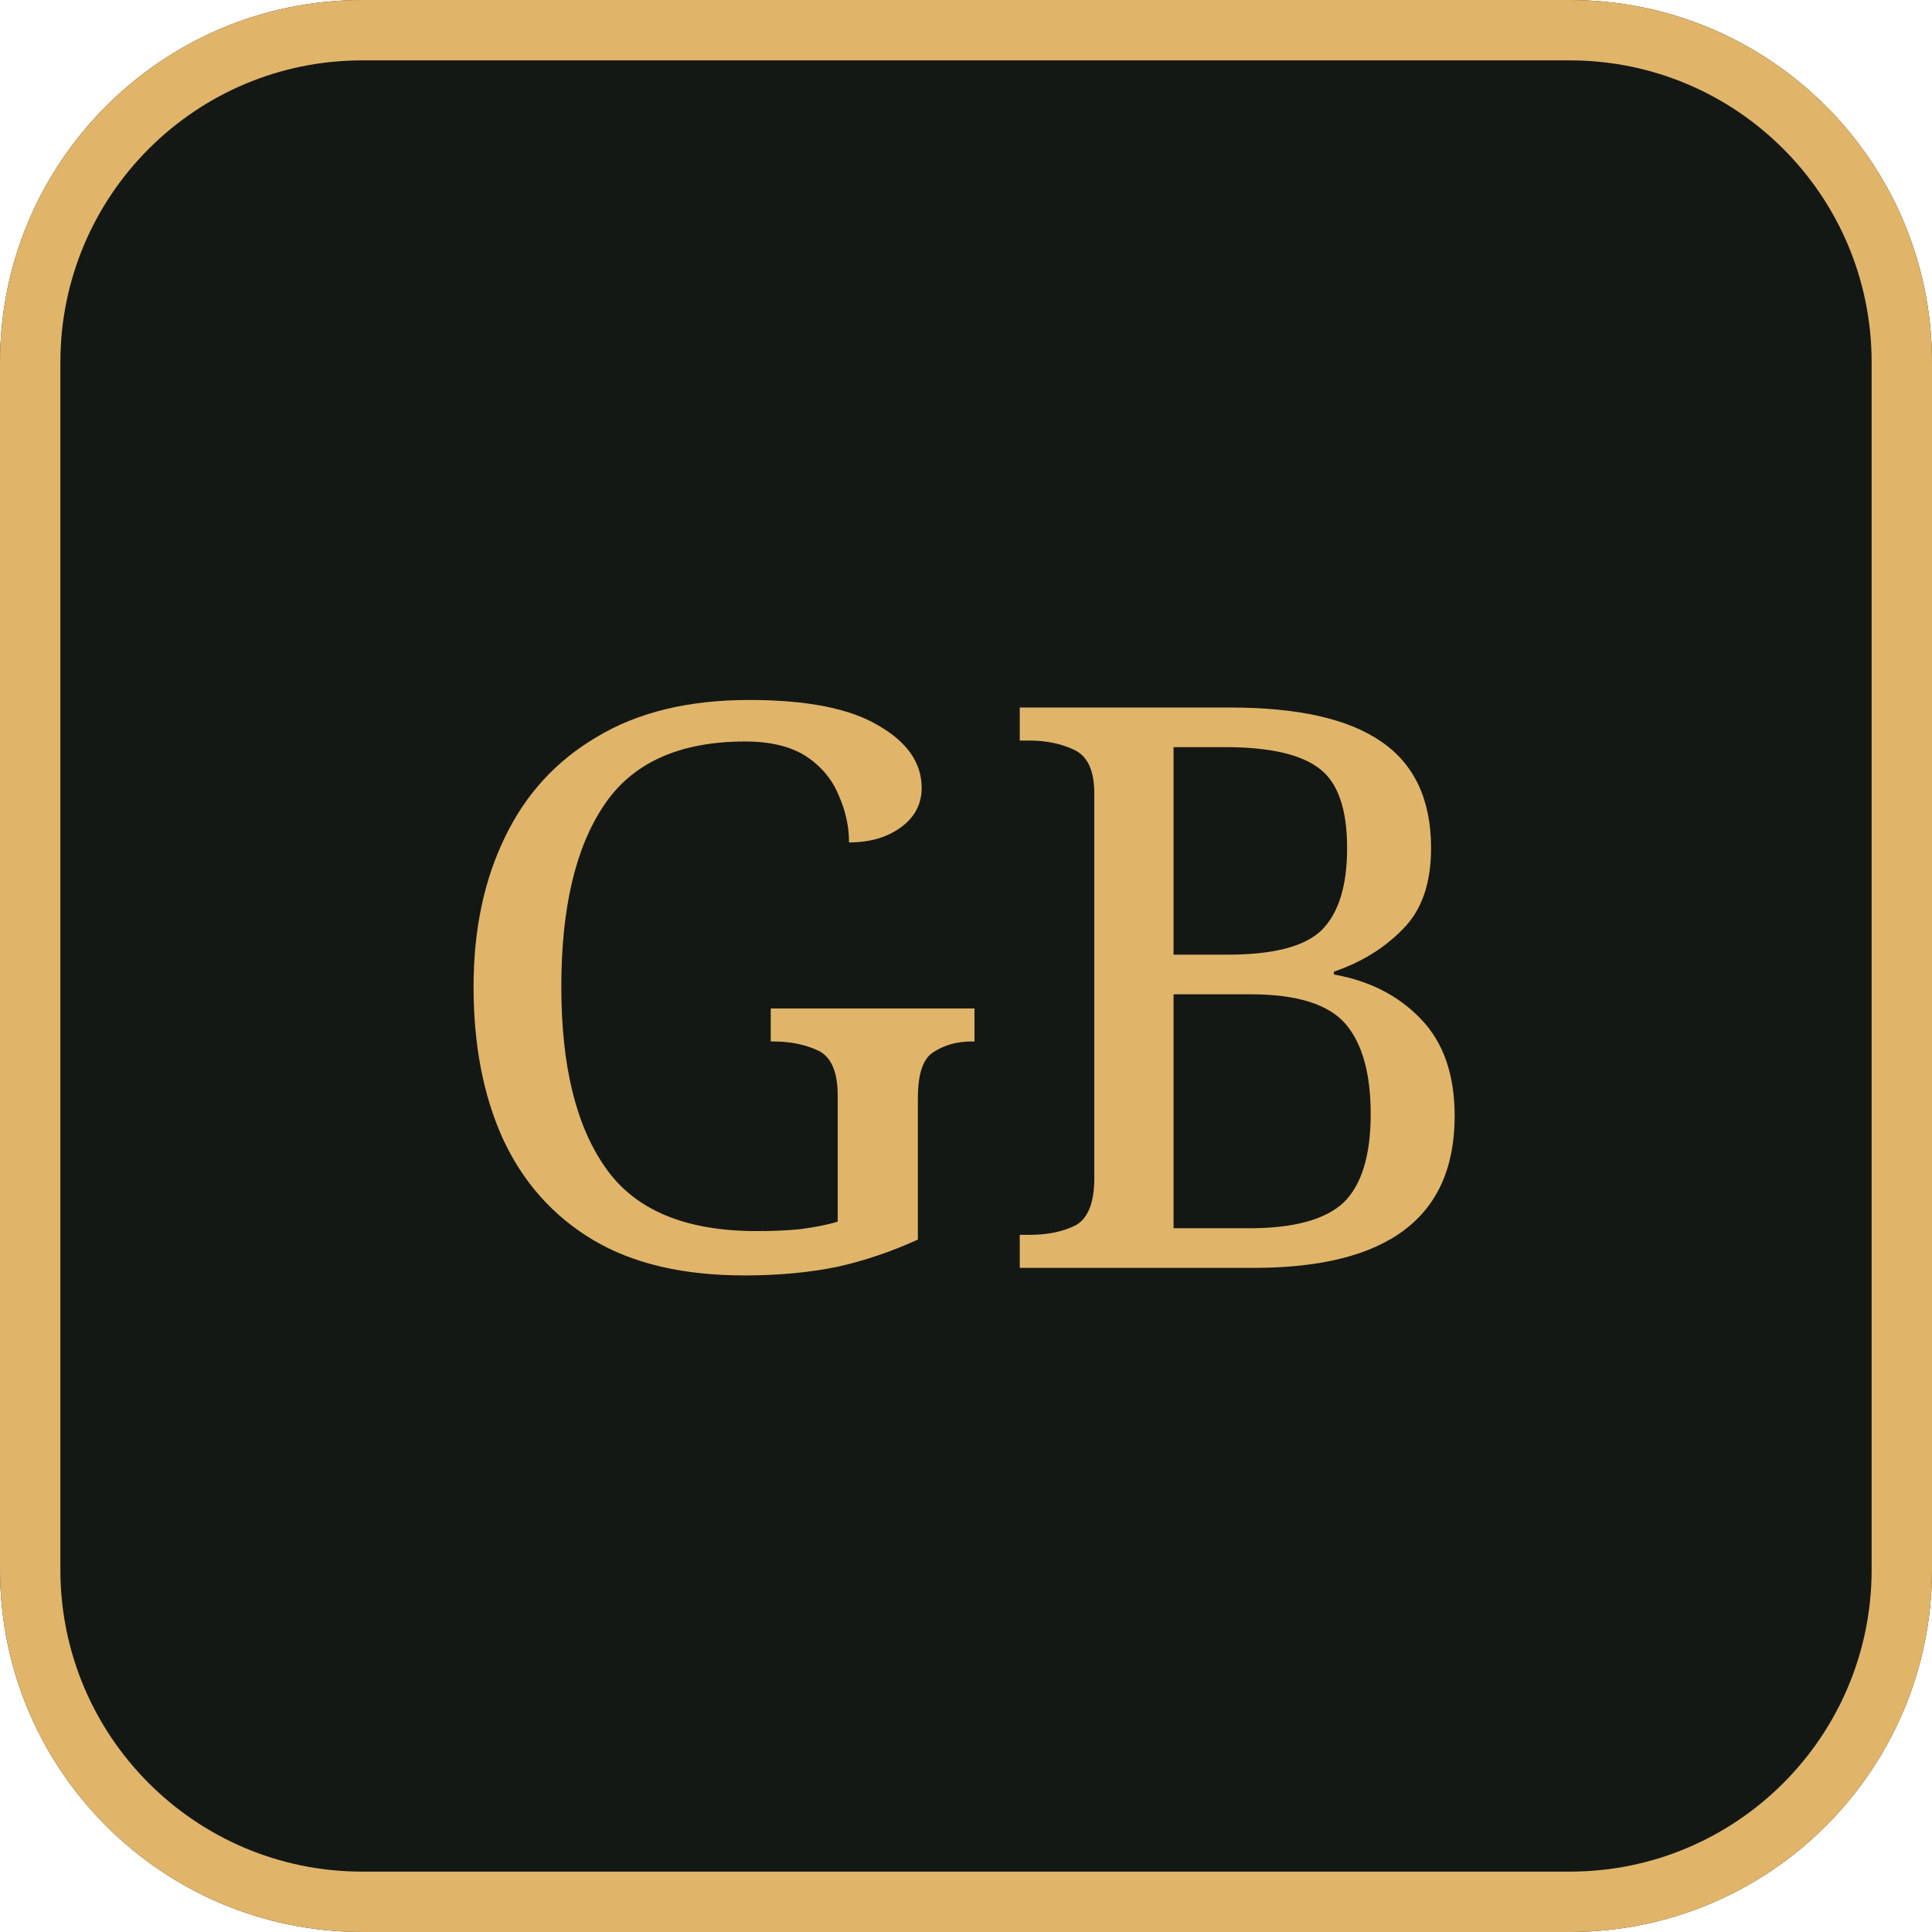
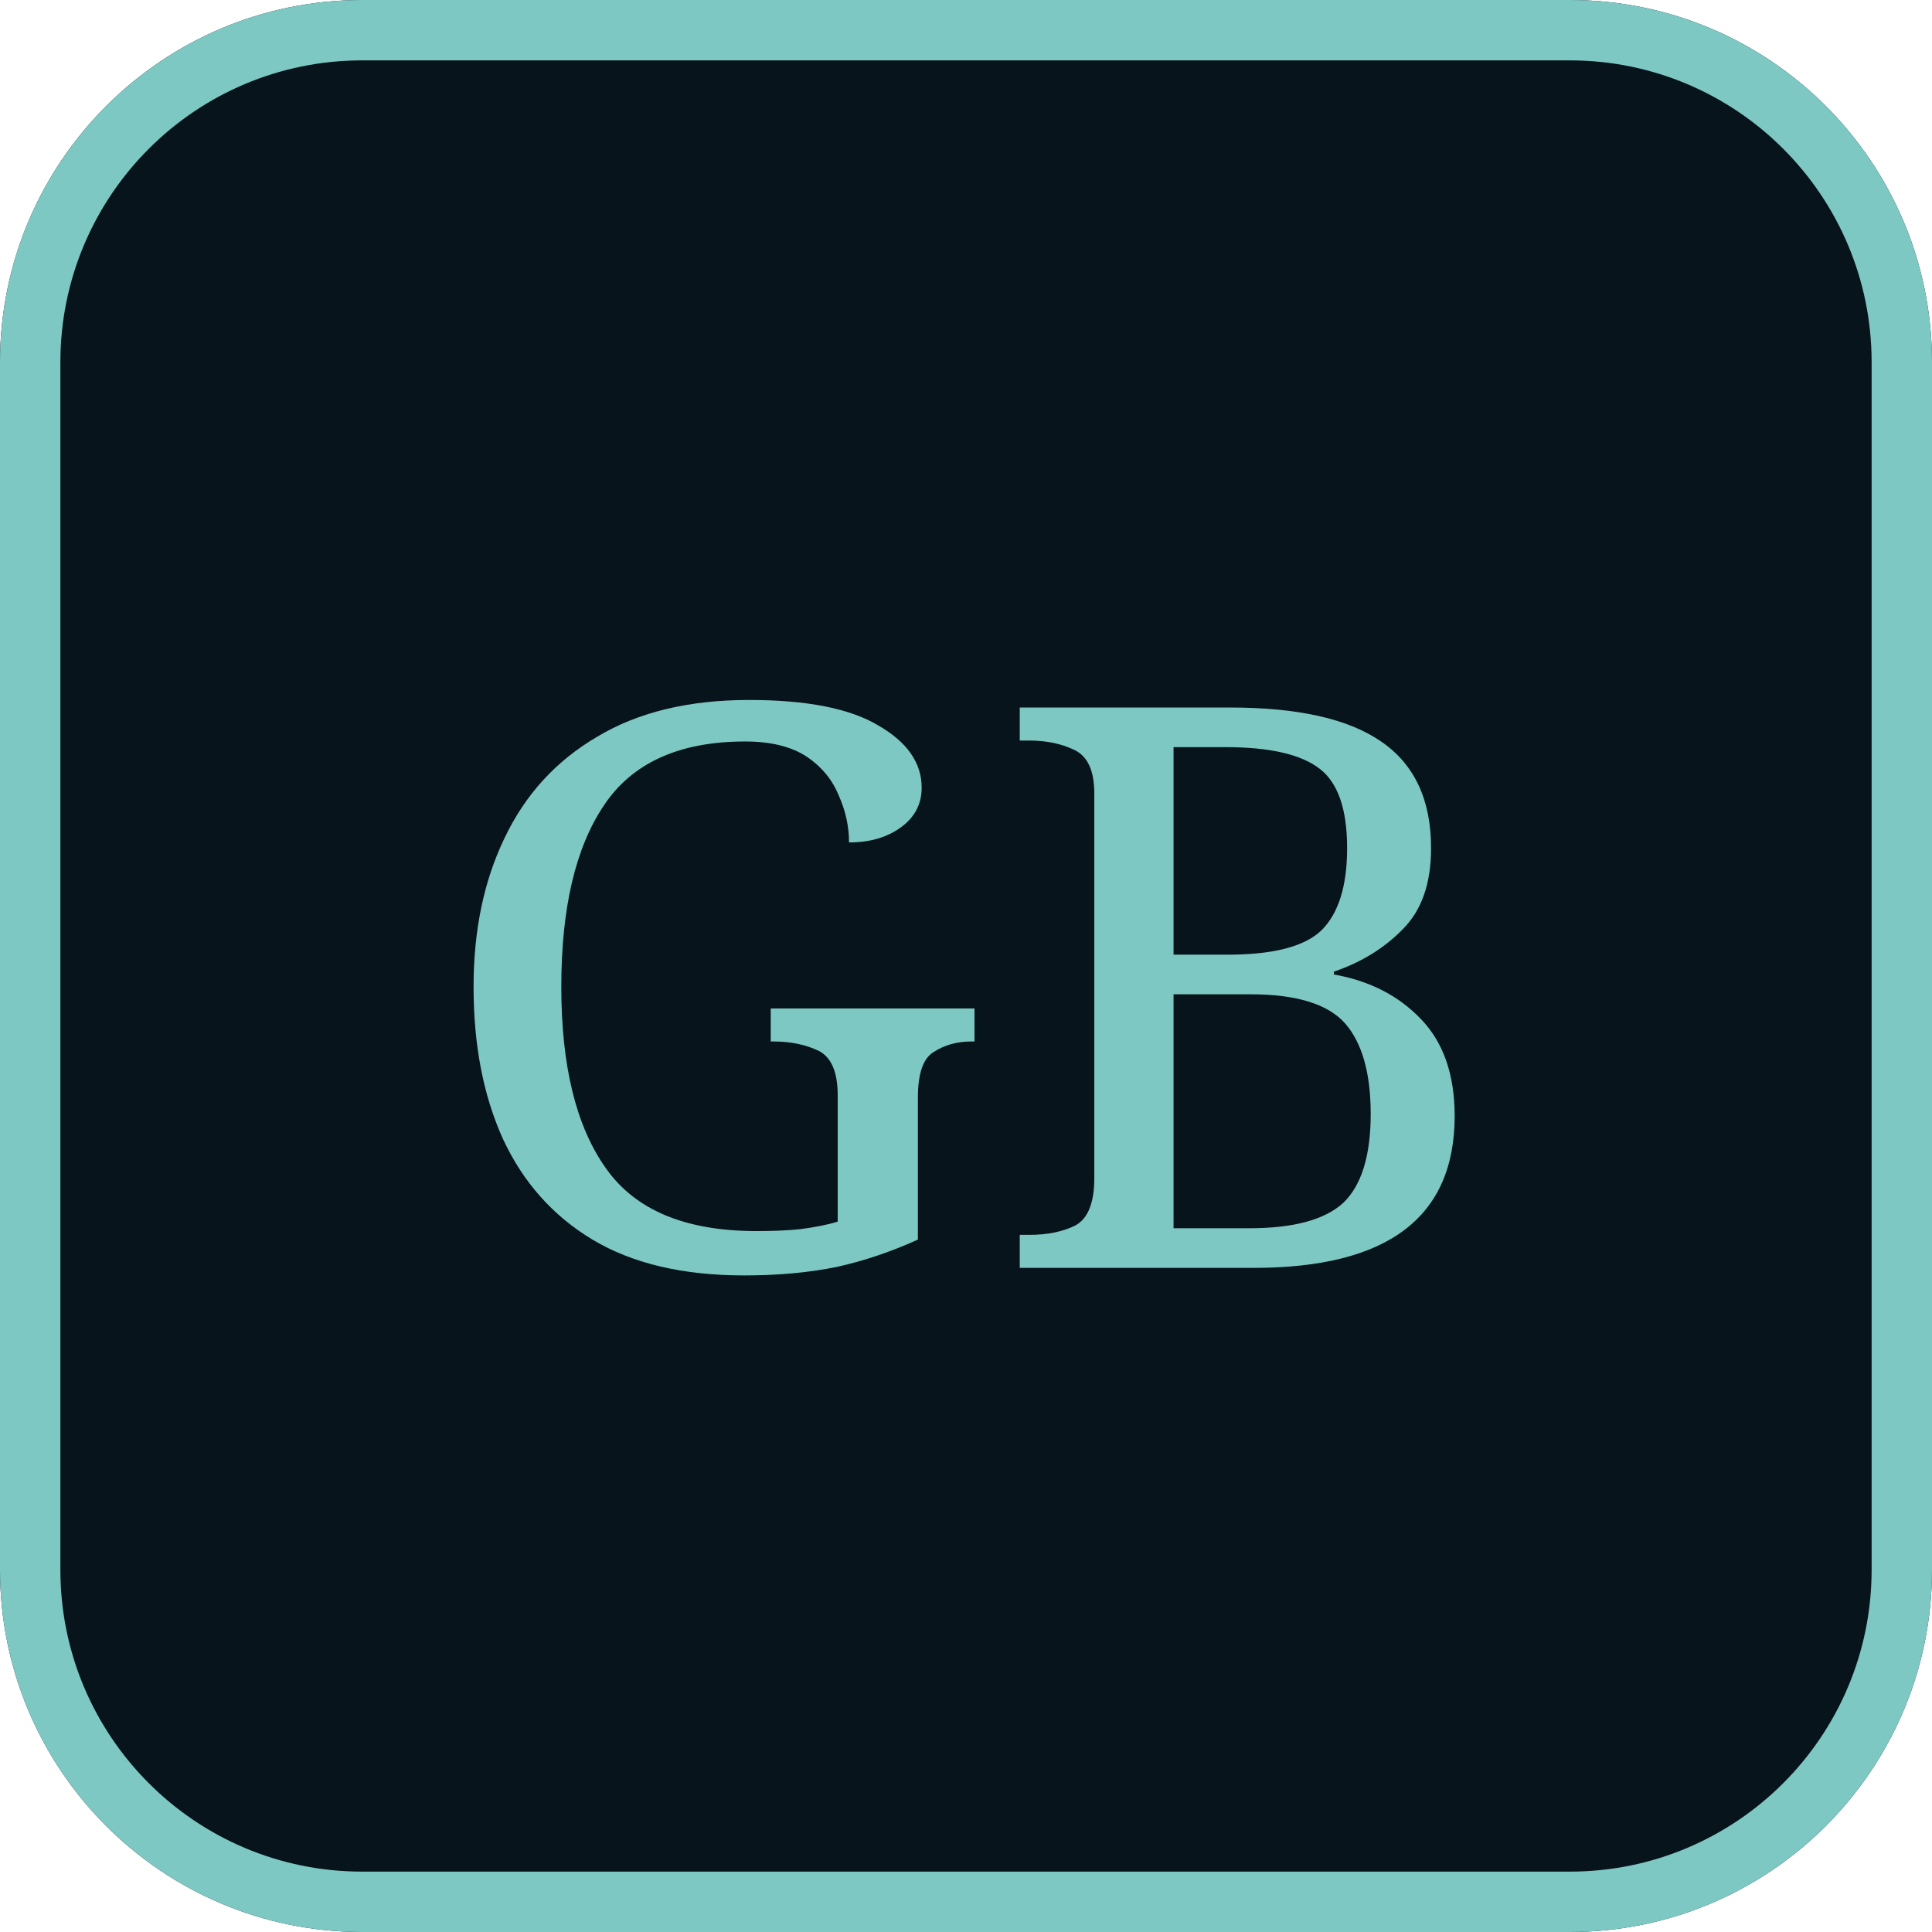
<svg xmlns="http://www.w3.org/2000/svg" viewBox="0 0 32 32" role="img" aria-label="GB">
-   <rect width="32" height="32" rx="6" fill="#141814" />
-   <rect x="0.5" y="0.5" width="31" height="31" rx="5.5" fill="none" stroke="#e0b56a" />
-   <text x="16" y="21" text-anchor="middle" font-family="Georgia, serif" font-size="13" fill="#e0b56a">GB</text>
+   <rect width="32" height="32" rx="6" fill="#07141c" />
+   <rect x="0.5" y="0.5" width="31" height="31" rx="5.5" fill="none" stroke="#7ec8c3" />
+   <text x="16" y="21" text-anchor="middle" font-family="Georgia, serif" font-size="13" fill="#7ec8c3">GB</text>
</svg>
